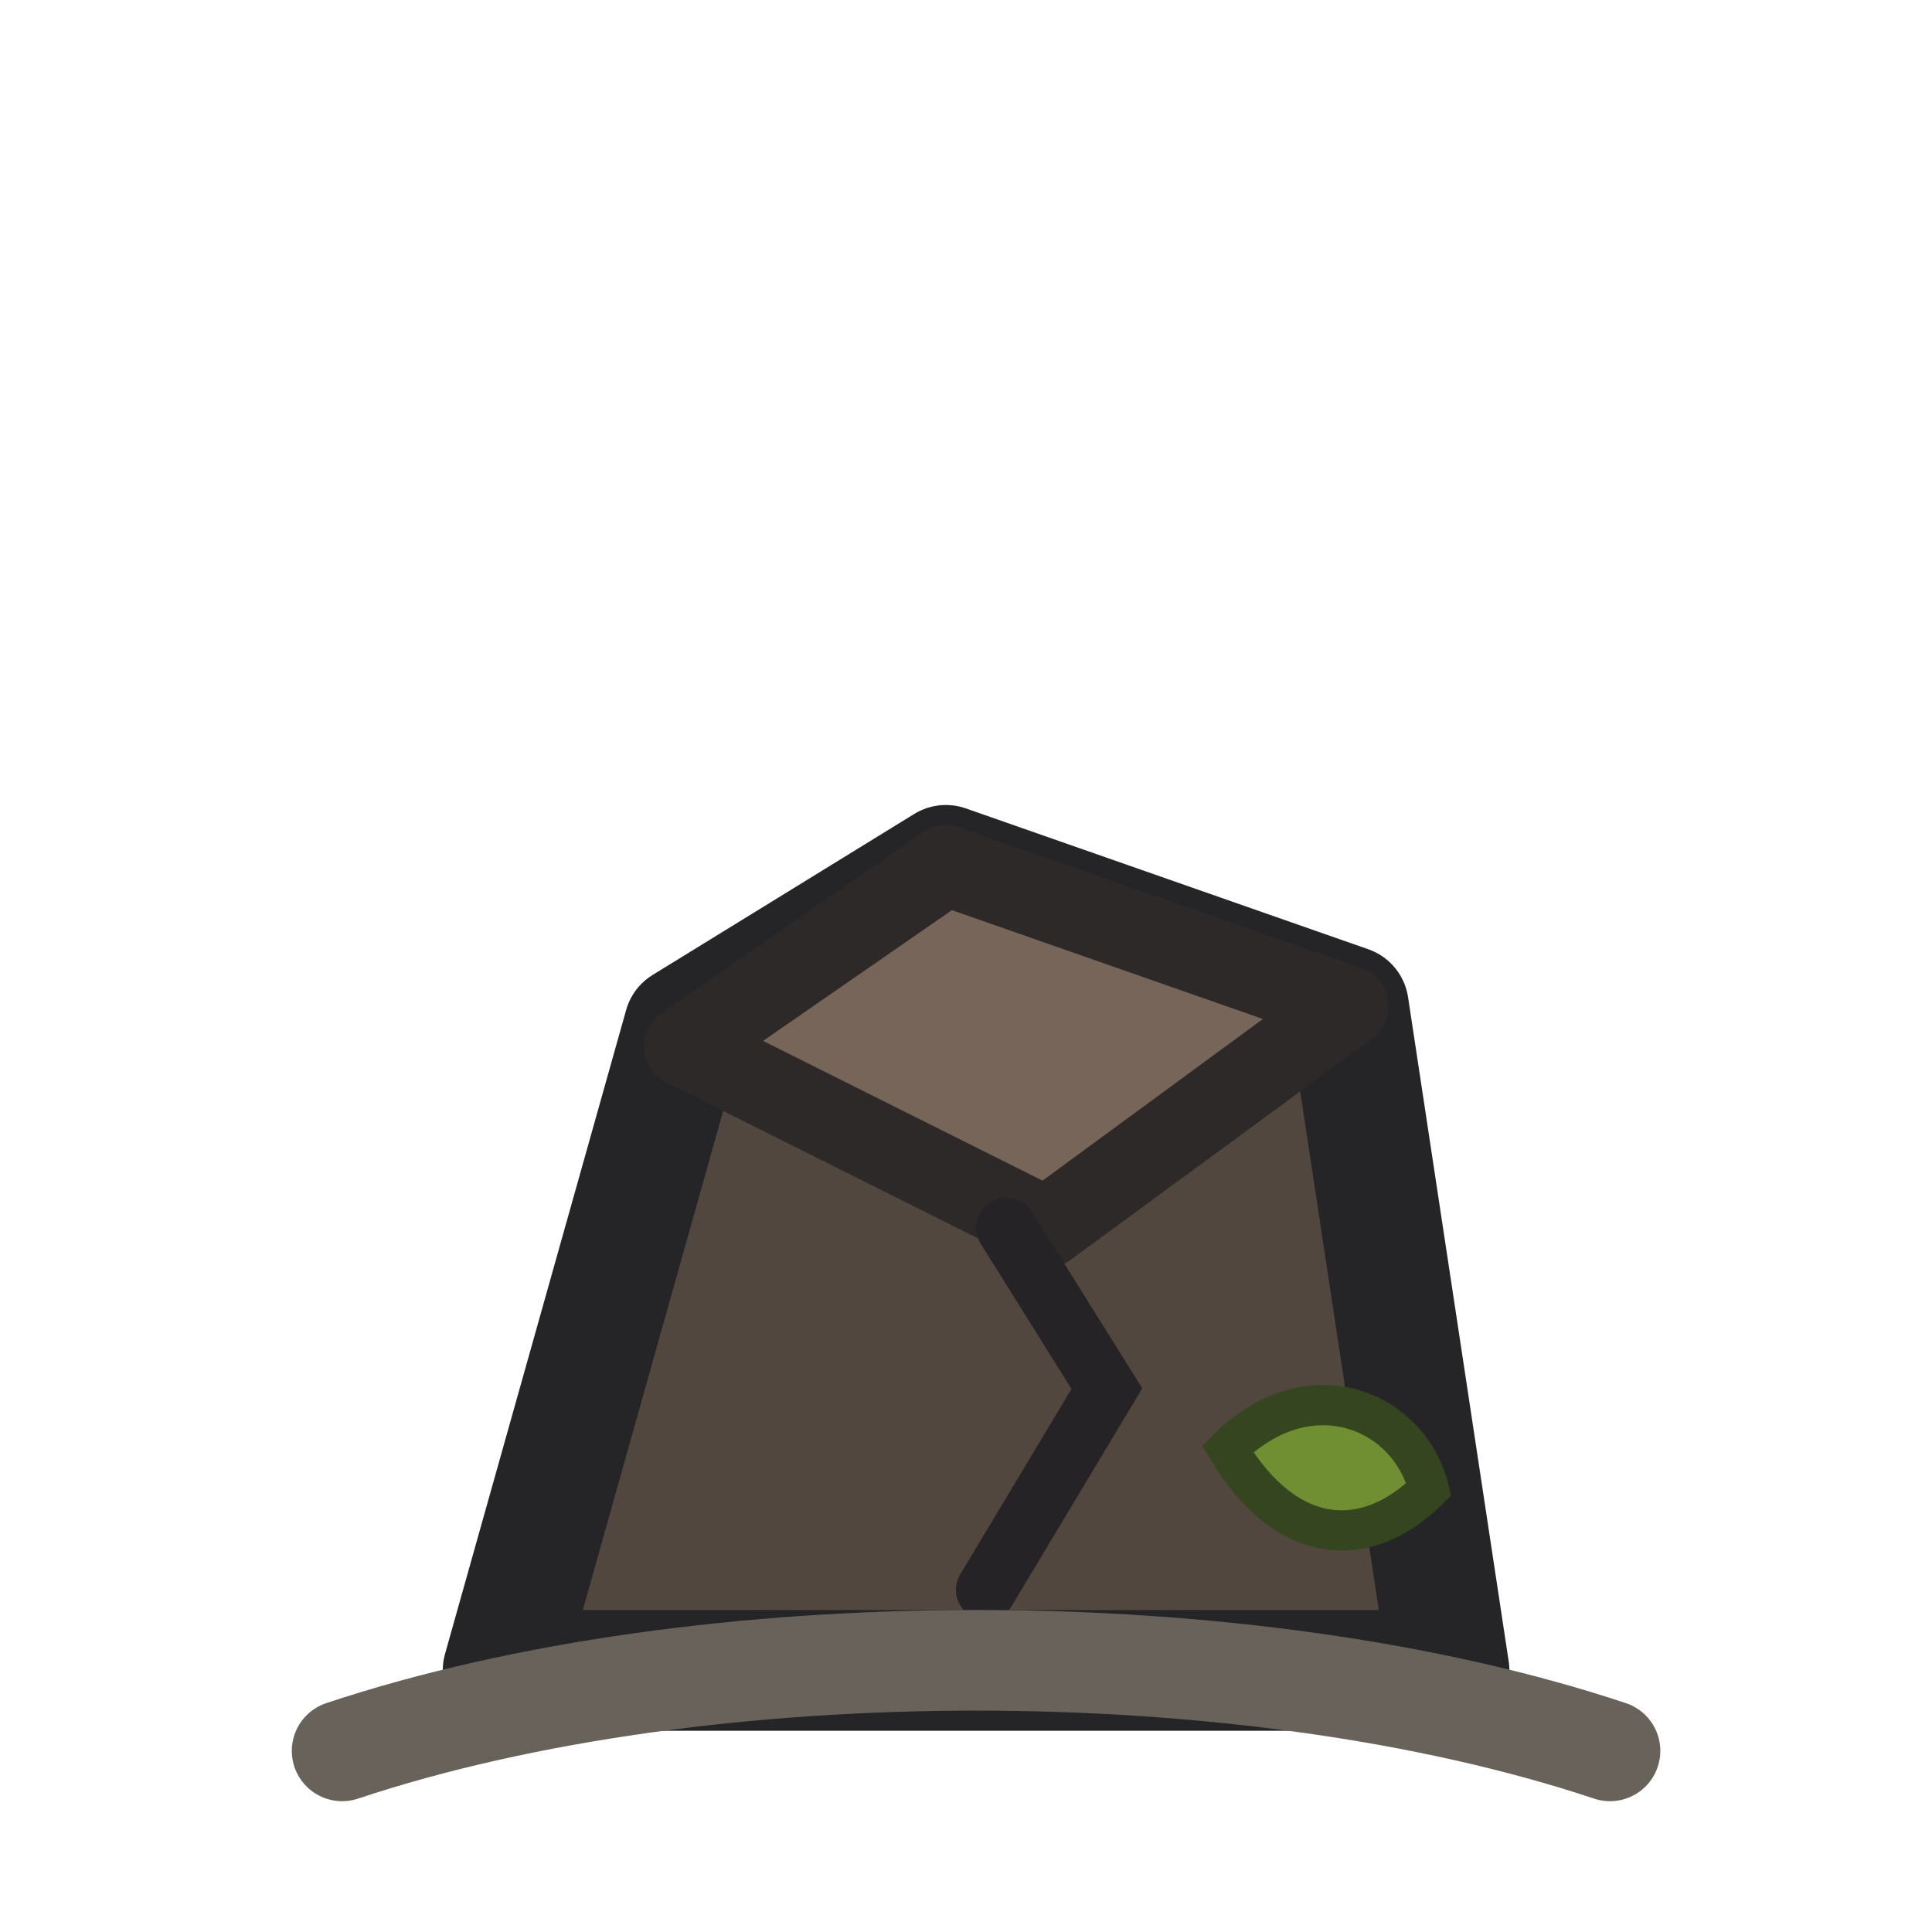
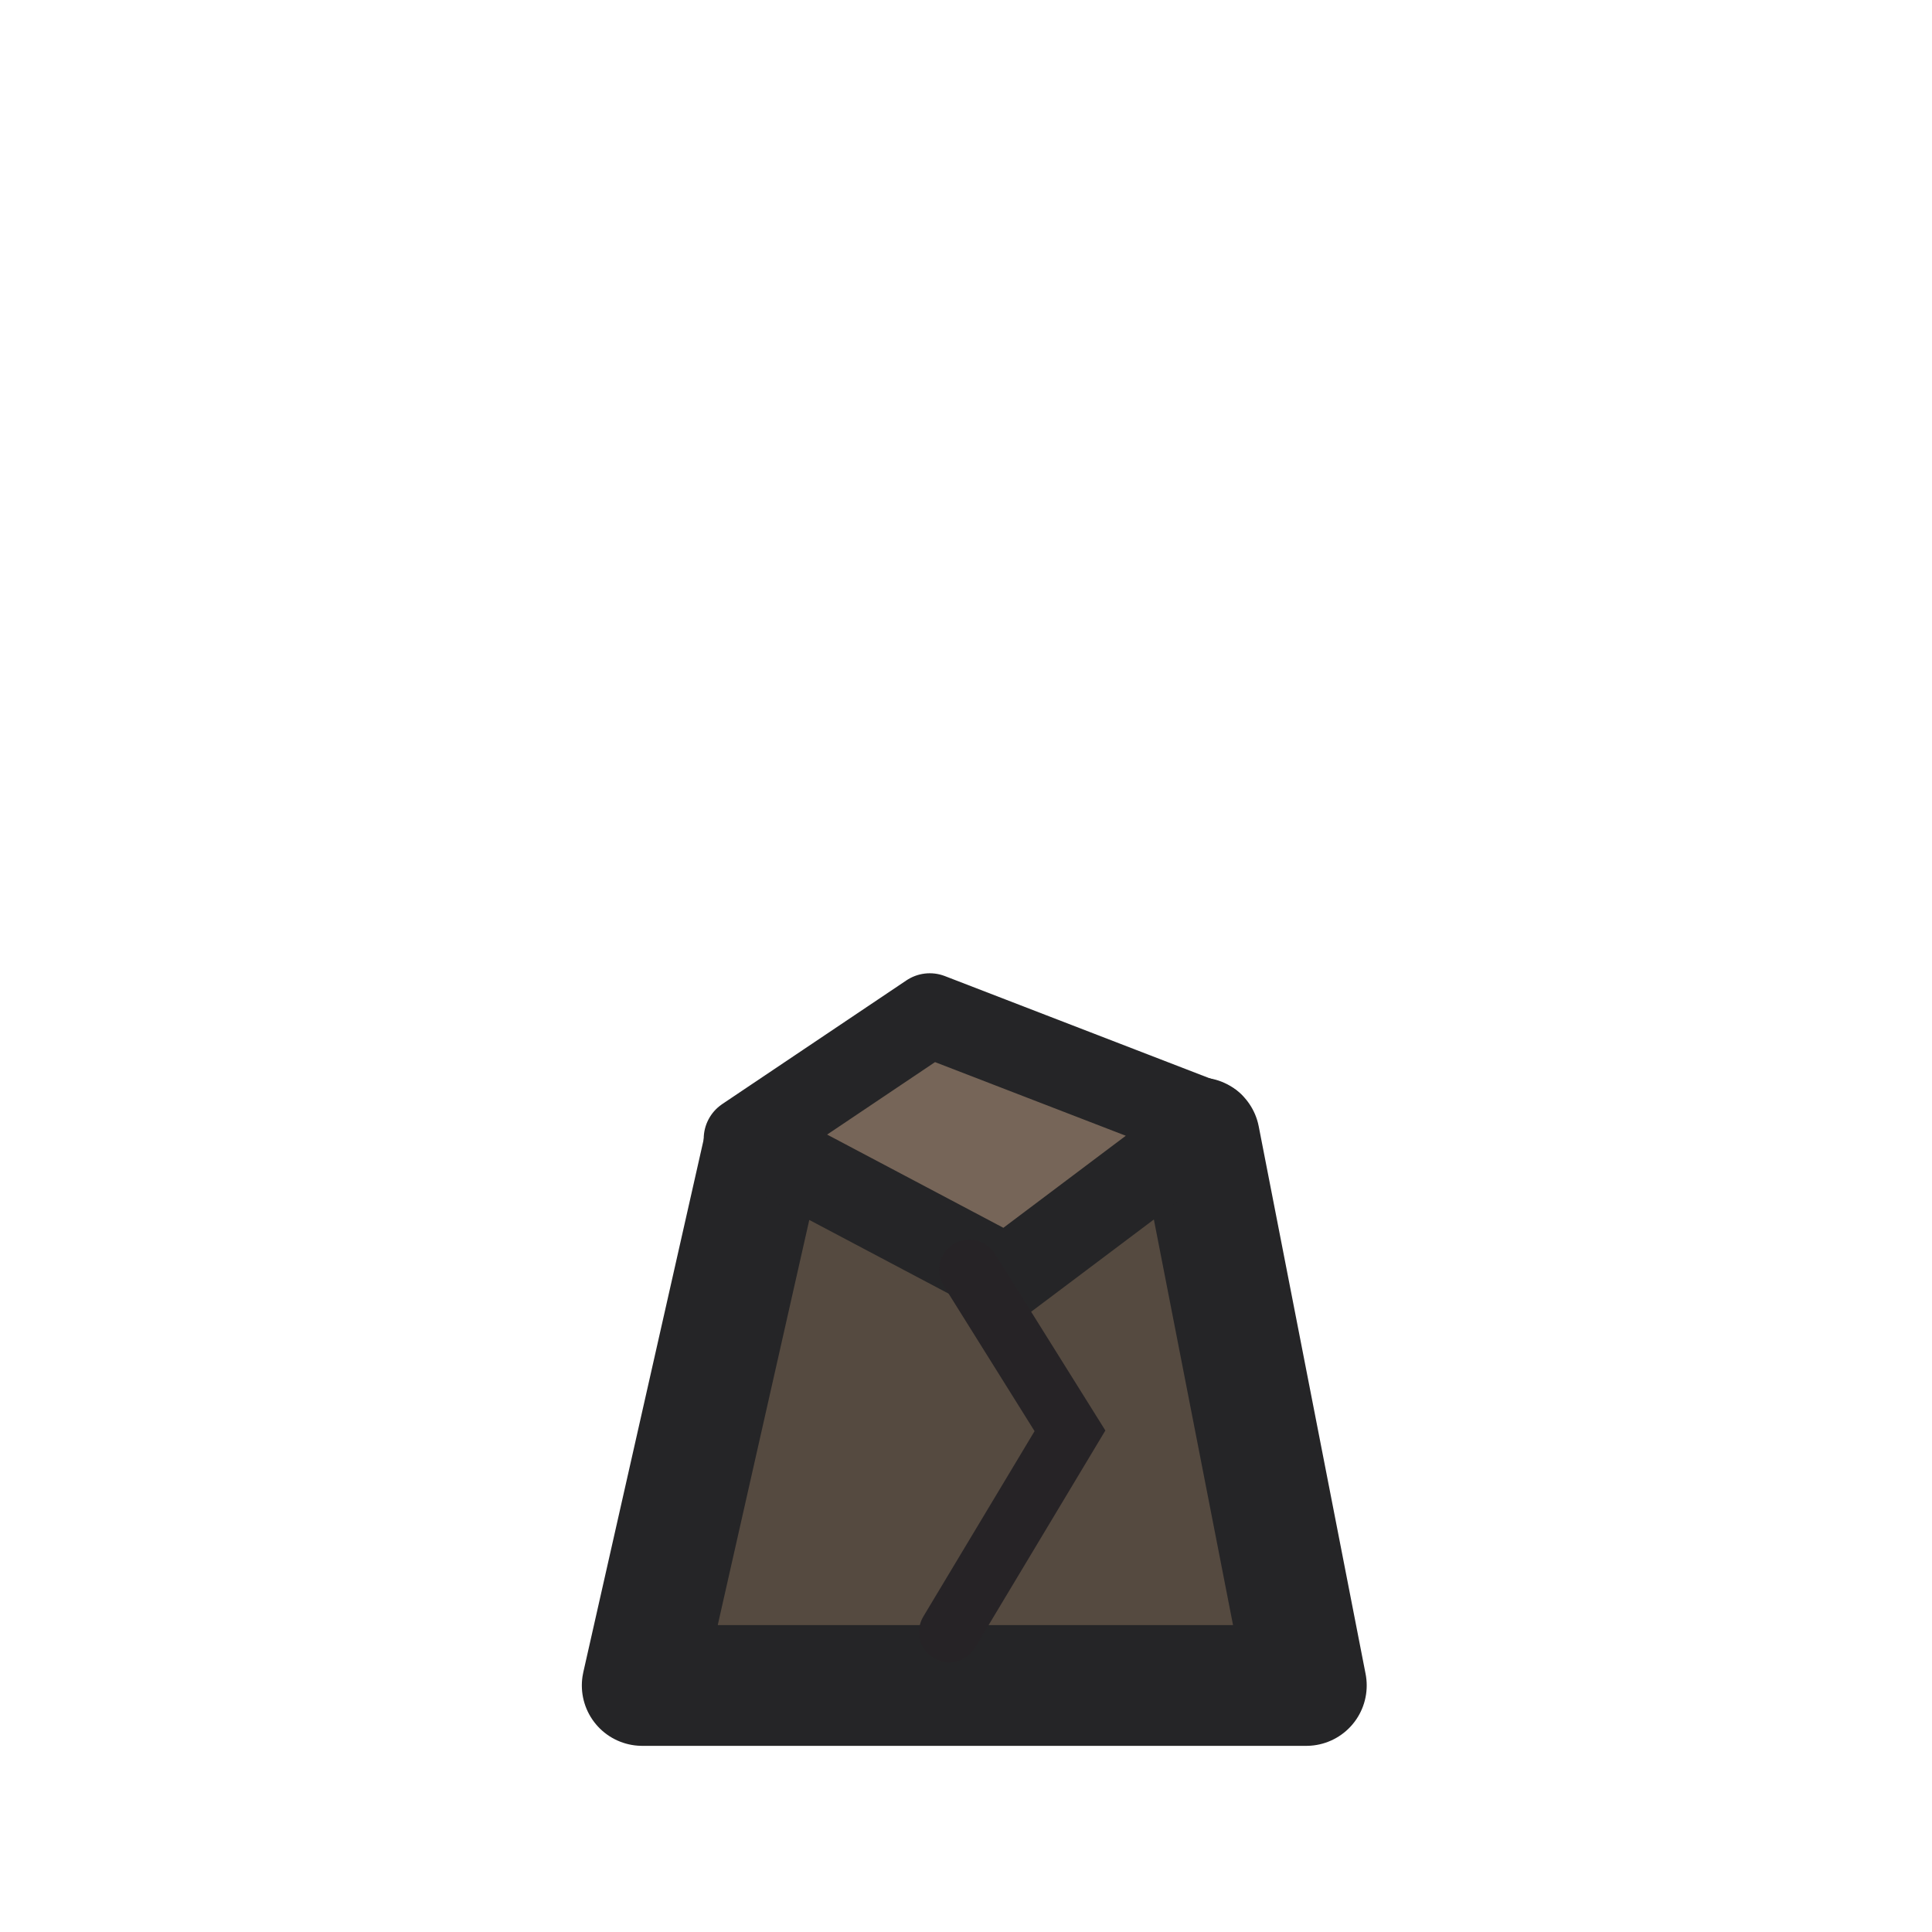
- <svg xmlns="http://www.w3.org/2000/svg" viewBox="0 0 96 96" role="img" aria-labelledby="title description">
+ <svg xmlns="http://www.w3.org/2000/svg" viewBox="0 0 96 96" role="img" aria-labelledby="title description" version="1.1" id="svg1">
+   <defs id="defs1" />
+   <path id="trunk" d="m 31.911,83.75 6,-26.556 21.689,-0.654 5.311,27.21 z" fill="#554a40" stroke="#252527" stroke-width="6" stroke-linejoin="round" />
  <g id="wasteland-deadwood-depleted">
-     <path id="stump" d="m25 83 9-32 13-8 20 7 5 33Z" fill="#51473f" stroke="#252527" stroke-width="6" stroke-linejoin="round" />
-     <path id="cut" d="m34 52 13-9 20 7-15 11Z" fill="#766558" stroke="#2e2929" stroke-width="4" stroke-linejoin="round" />
-     <path id="crack" d="m50 61 5 8-6 10" fill="none" stroke="#262326" stroke-width="3" stroke-linecap="round" />
-     <path id="fungus" d="M61 72c4-4 9-2 10 2-3 3-7 3-10-2Z" fill="#6f8f32" stroke="#34451f" stroke-width="2" />
-     <path id="dust" d="M17 87c18-6 45-6 63 0" fill="none" stroke="#69625b" stroke-width="5" stroke-linecap="round" />
+     <path id="cut-0" d="m 37.049,56.589 9.151,-6.146 13.991,5.401 -10.139,7.623 z" fill="#766558" stroke="#2e2929" stroke-width="2.864" stroke-linejoin="round" style="stroke:#252527;stroke-width:4.164;stroke-dasharray:none;stroke-opacity:1" />
+     <path id="crack-4" d="m 48.166,63.097 5,8 -6,10" fill="none" stroke="#262326" stroke-width="3" stroke-linecap="round" />
  </g>
</svg>
